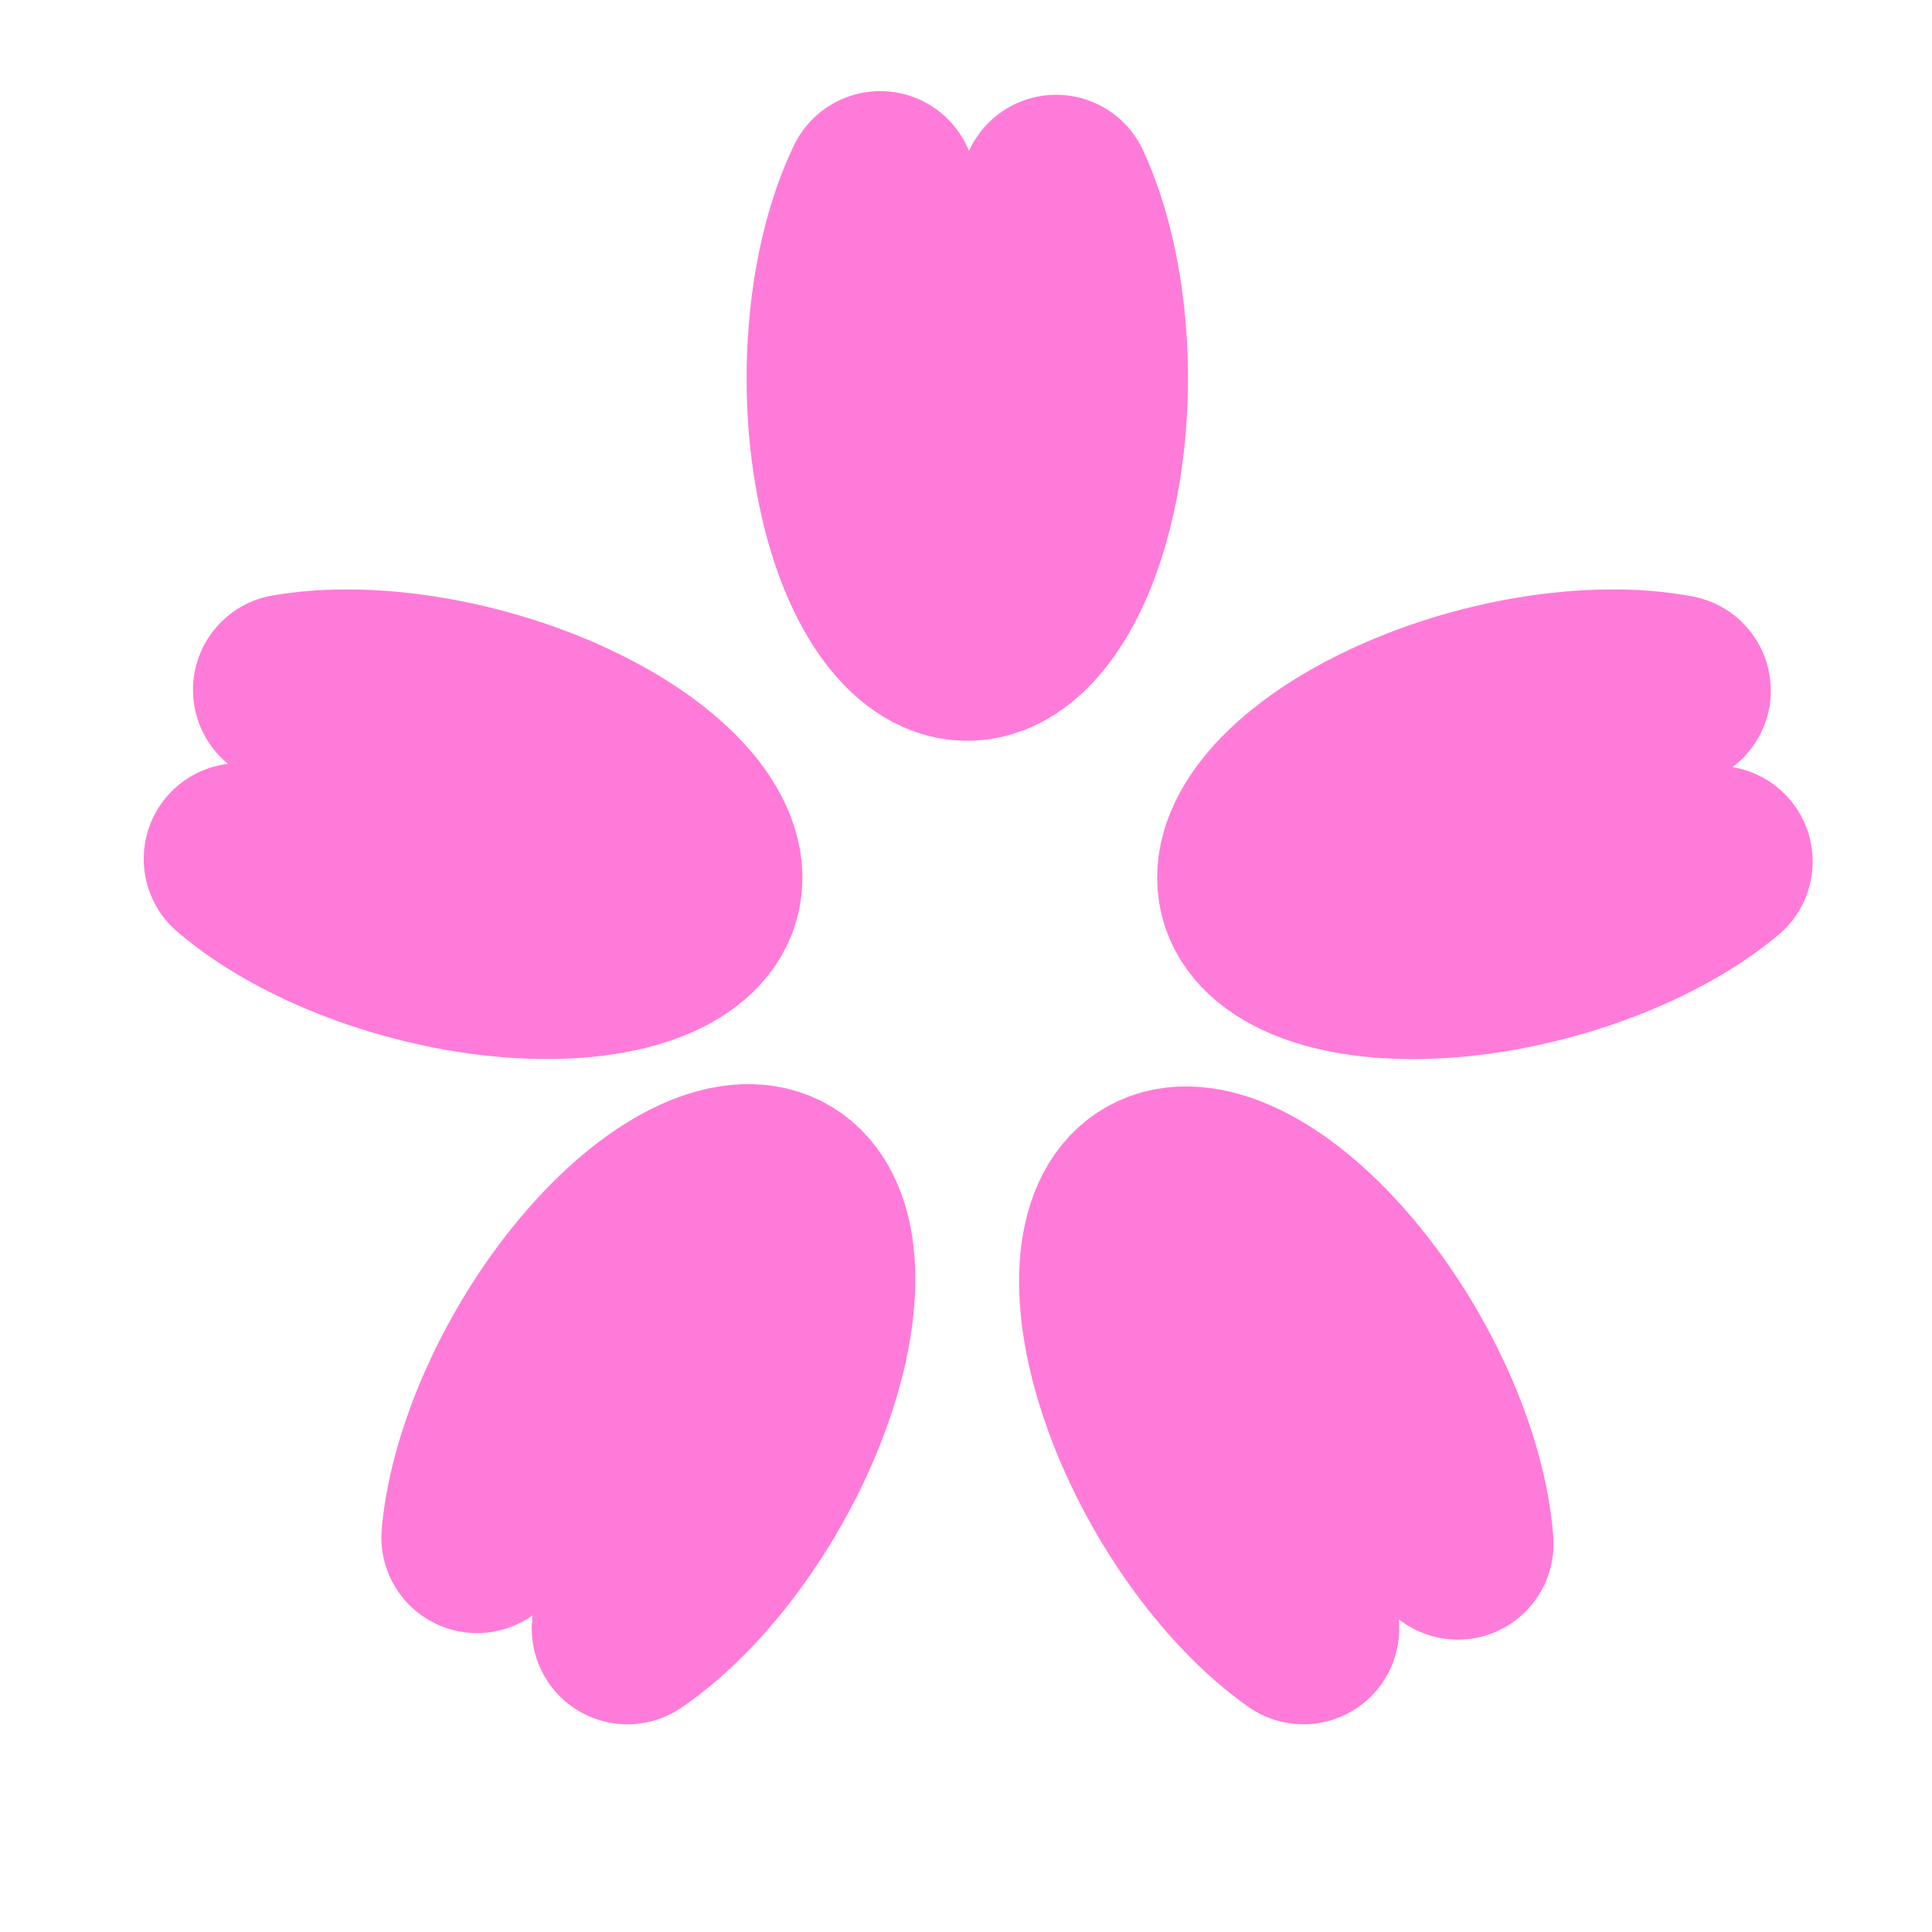
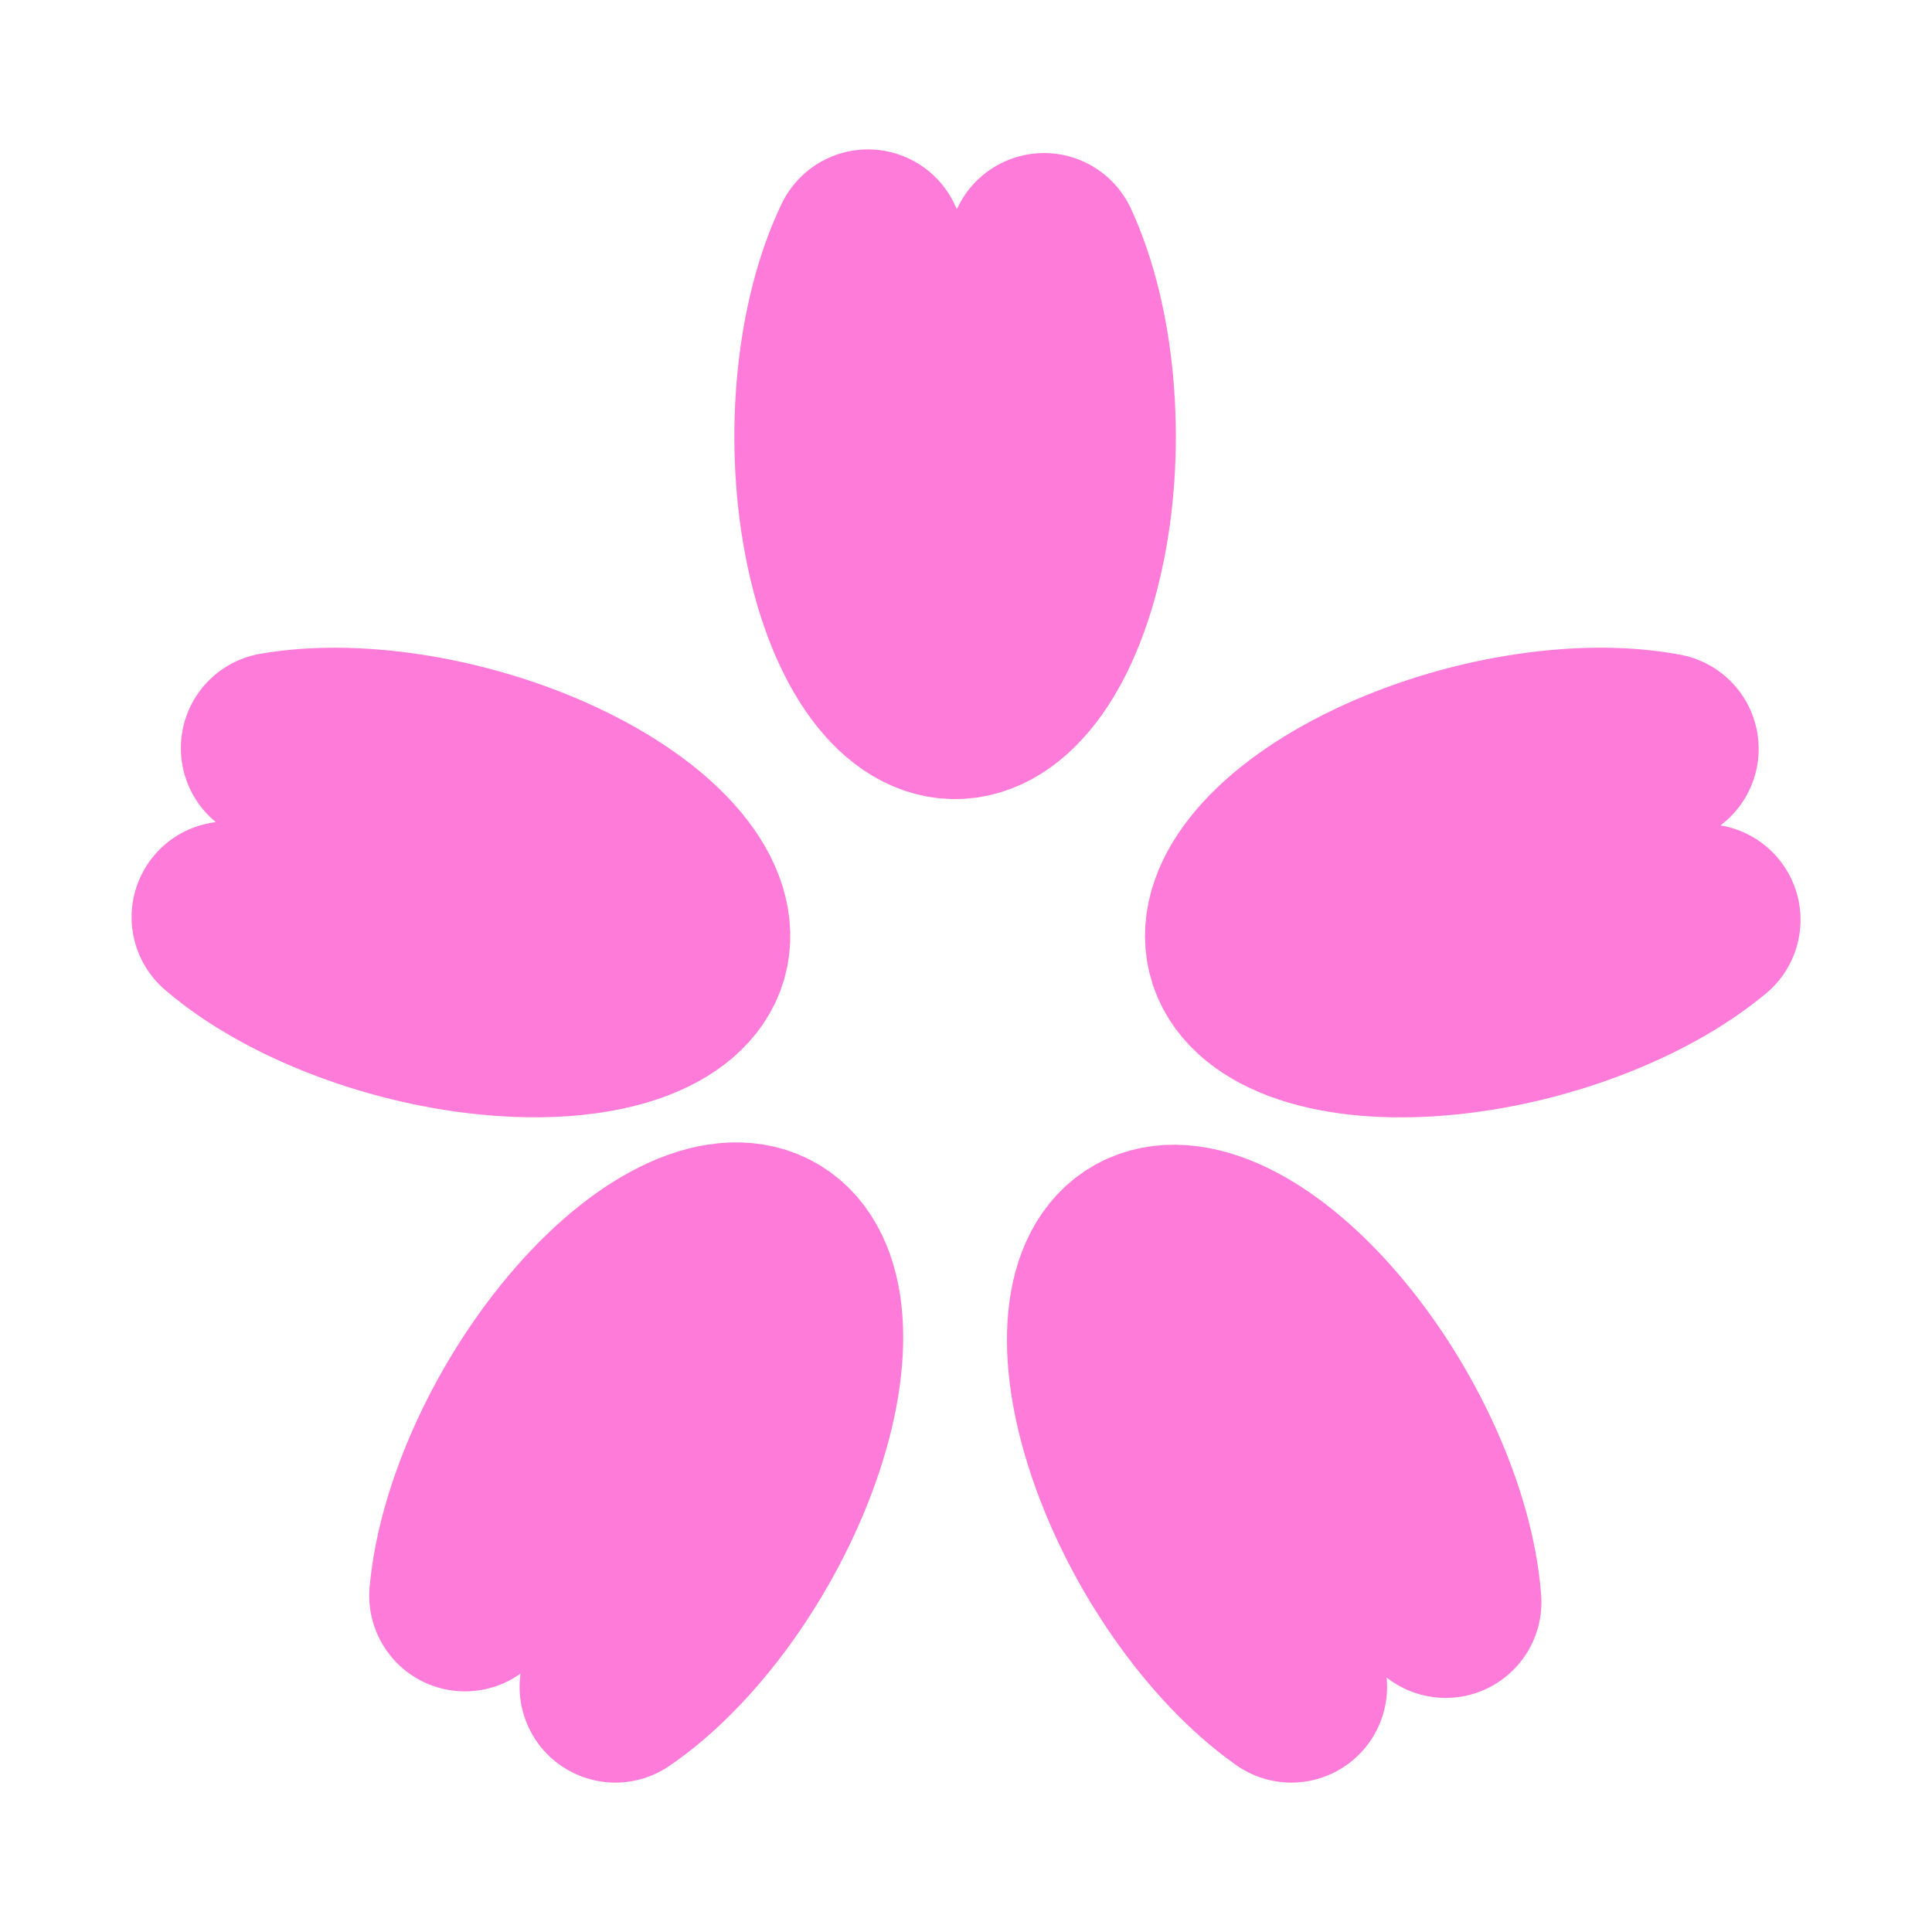
<svg xmlns="http://www.w3.org/2000/svg" width="18" height="18">
-   <g fill="#ff7bd9" stroke="#ff7bd9" stroke-width="5.62" stroke-linecap="round" stroke-linejoin="round" stroke-miterlimit="1">
-     <path d="M4.445 14.323a1.164 2.486 30 011.147-2.476 1.164 2.486 30 011.697-.771 1.164 2.486 30 01.144 1.888 1.164 2.486 30 01-1.587 2.209l.19-1.95zM9.84 1.775a1.164 2.486 0 01.244 2.717A1.164 2.486 0 019 6.01a1.164 2.486 0 01-1.069-1.563 1.164 2.486 0 01.27-2.706l.81 1.783zM15.996 8.027a2.486 1.164-15 01-2.561.939 2.486 1.164-15 01-1.746-.654 2.486 1.164-15 011.233-1.438 2.486 1.164-15 012.684-.44L14.093 7.68zM2.69 6.427a1.164 2.486-75 012.687.468 1.164 2.486-75 011.185 1.439 1.164 2.486-75 01-1.787.628 1.164 2.486-75 01-2.544-.96l1.932-.323zM12.144 15.173a2.486 1.164 60 01-1.57-2.232 2.486 1.164 60 01.18-1.855 2.486 1.164 60 011.708.819 2.486 1.164 60 011.12 2.479l-1.595-1.14z" stroke-width="1.784" />
-   </g>
+   <defs />
+   <path fill="#ff7bd9" stroke="#ff7bd9" stroke-linecap="round" stroke-linejoin="round" stroke-miterlimit="1" stroke-width="1.784" d="M4.332 14.866a1.164 2.486 30 011.147-2.476 1.164 2.486 30 011.697-.771 1.164 2.486 30 01.144 1.888 1.164 2.486 30 01-1.587 2.209l.19-1.95zM9.727 2.318a1.164 2.486 0 01.244 2.717 1.164 2.486 0 01-1.084 1.518 1.164 2.486 0 01-1.07-1.563 1.164 2.486 0 01.27-2.706l.81 1.783zm6.156 6.252a2.486 1.164-15 01-2.561.939 2.486 1.164-15 01-1.746-.654 2.486 1.164-15 011.233-1.438 2.486 1.164-15 012.684-.44L13.98 8.223zM2.577 6.97a2.486 1.164 15 012.687.468 2.486 1.164 15 011.185 1.439 2.486 1.164 15 01-1.787.628 2.486 1.164 15 01-2.544-.96l1.932-.323zm9.454 8.746a2.486 1.164 60 01-1.57-2.232 2.486 1.164 60 01.18-1.855 2.486 1.164 60 011.708.819 2.486 1.164 60 011.12 2.479l-1.595-1.14z" />
</svg>
